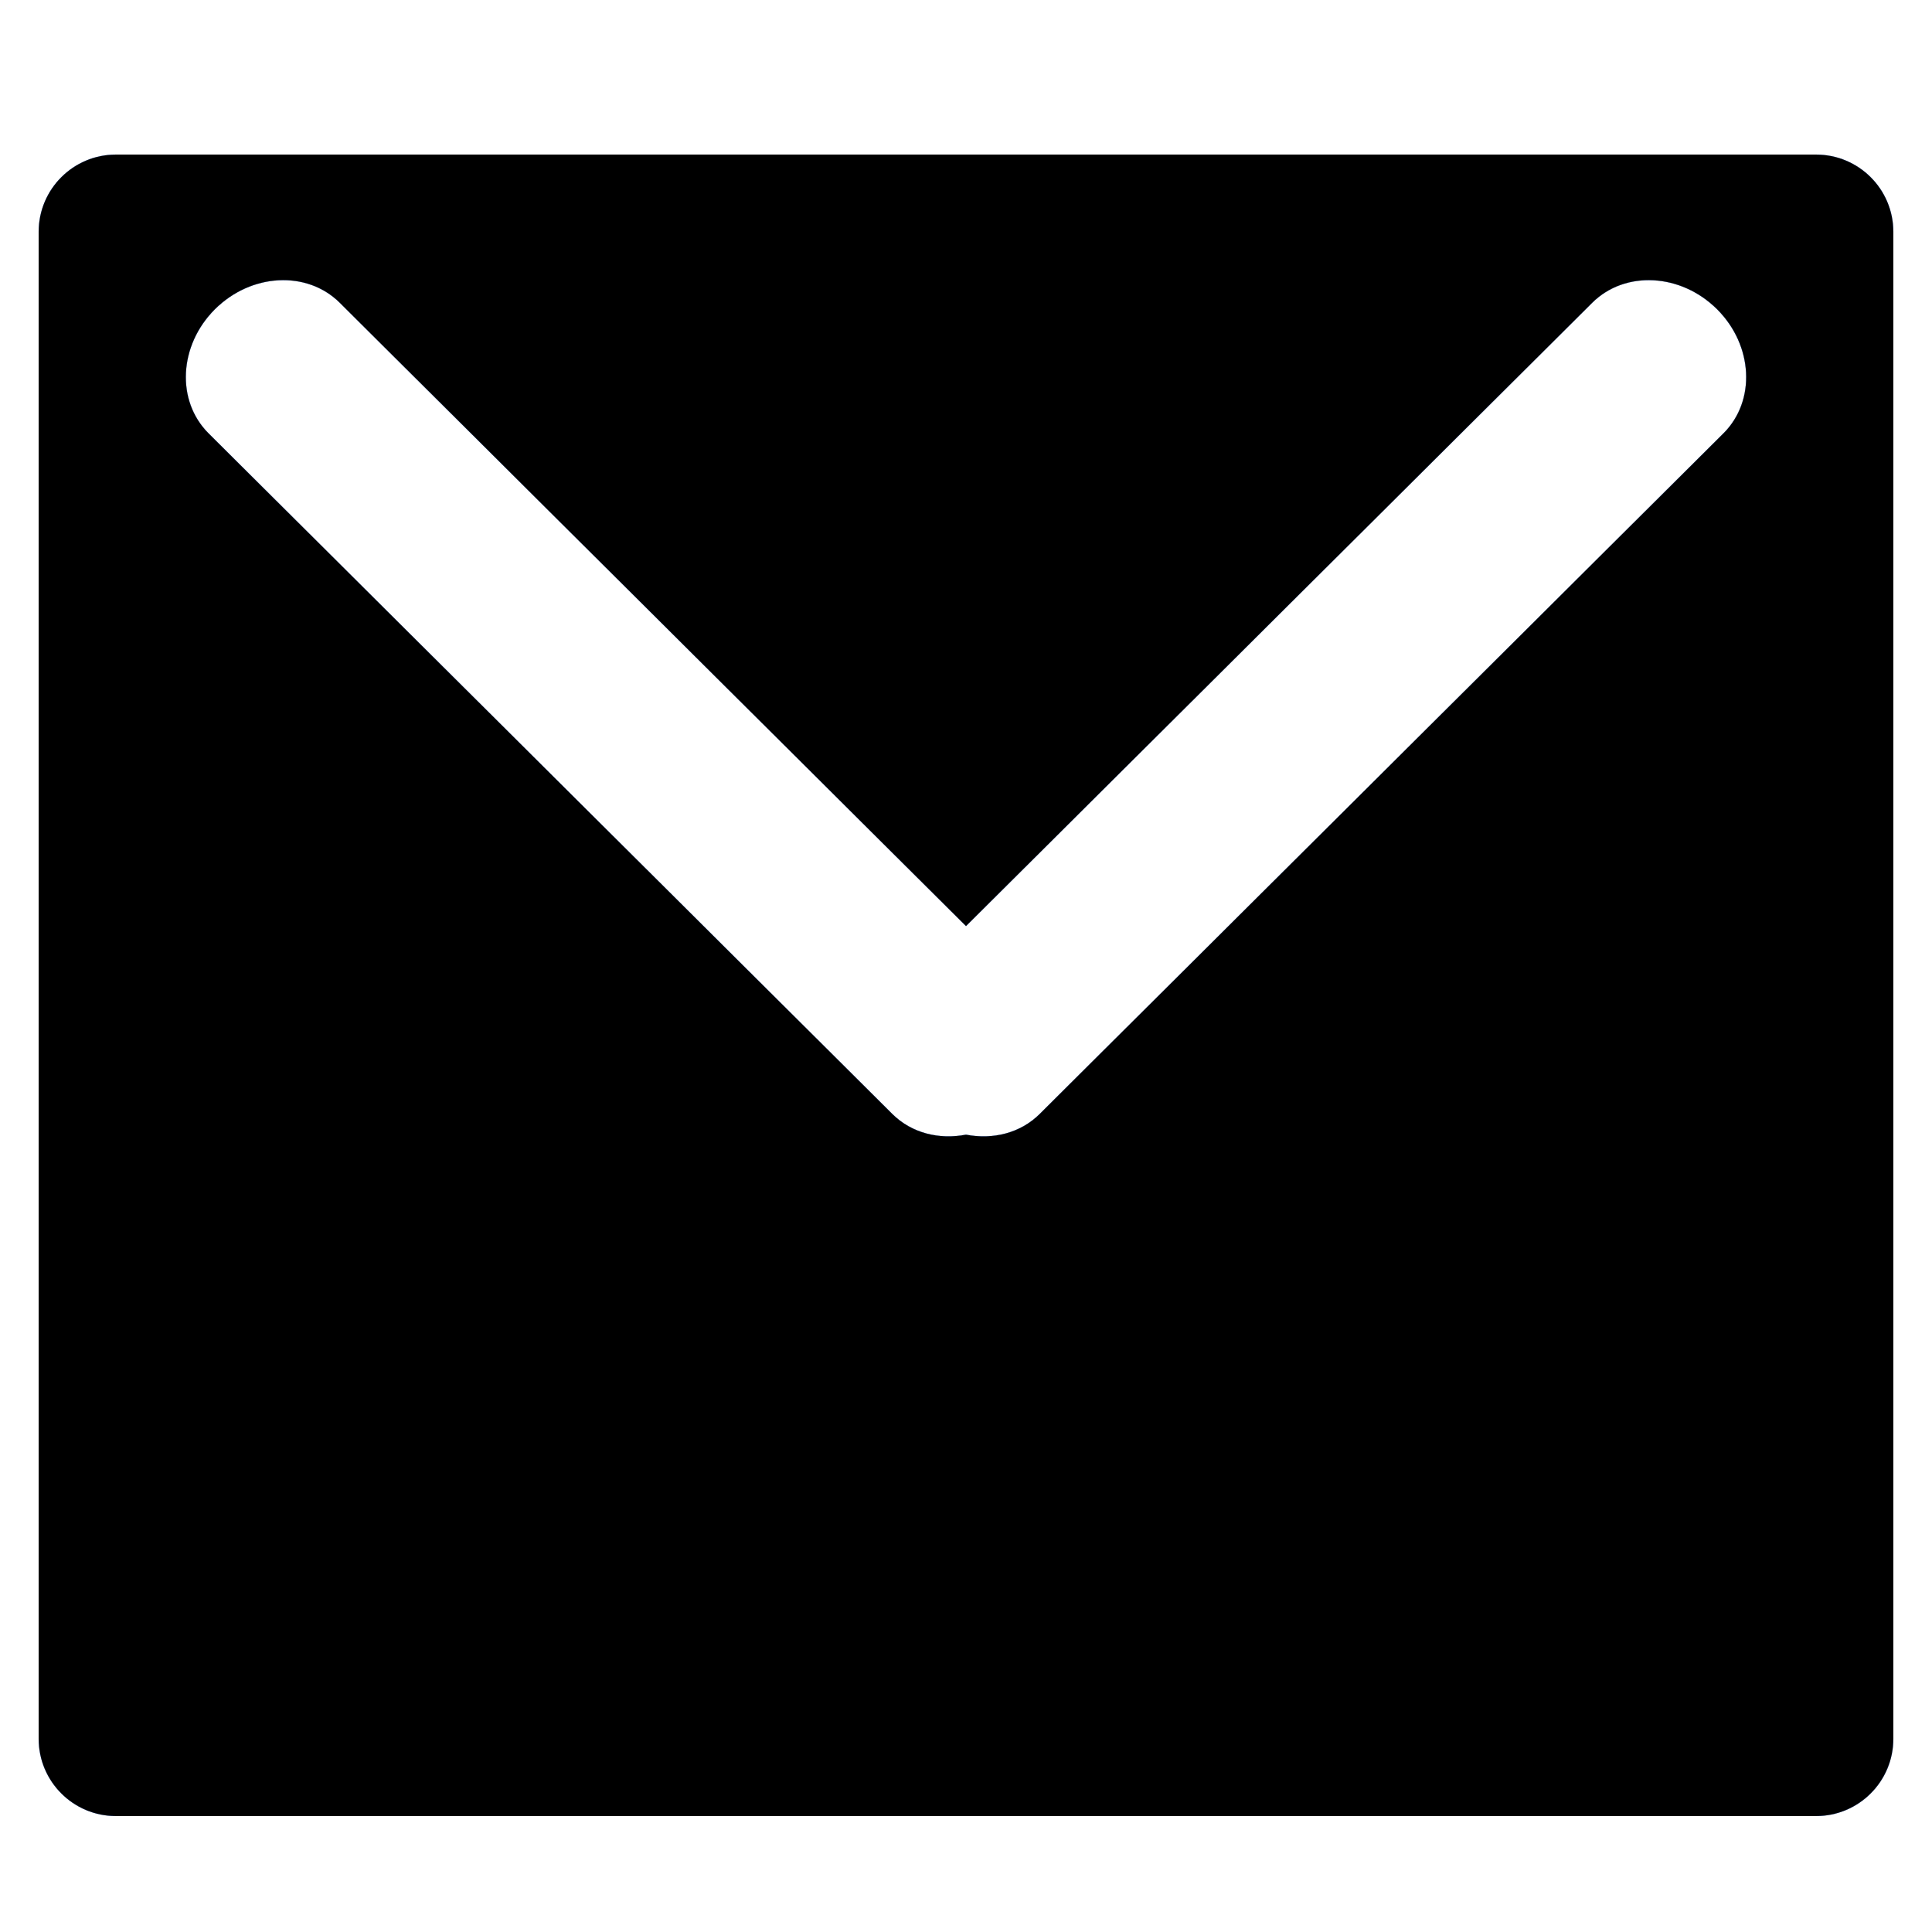
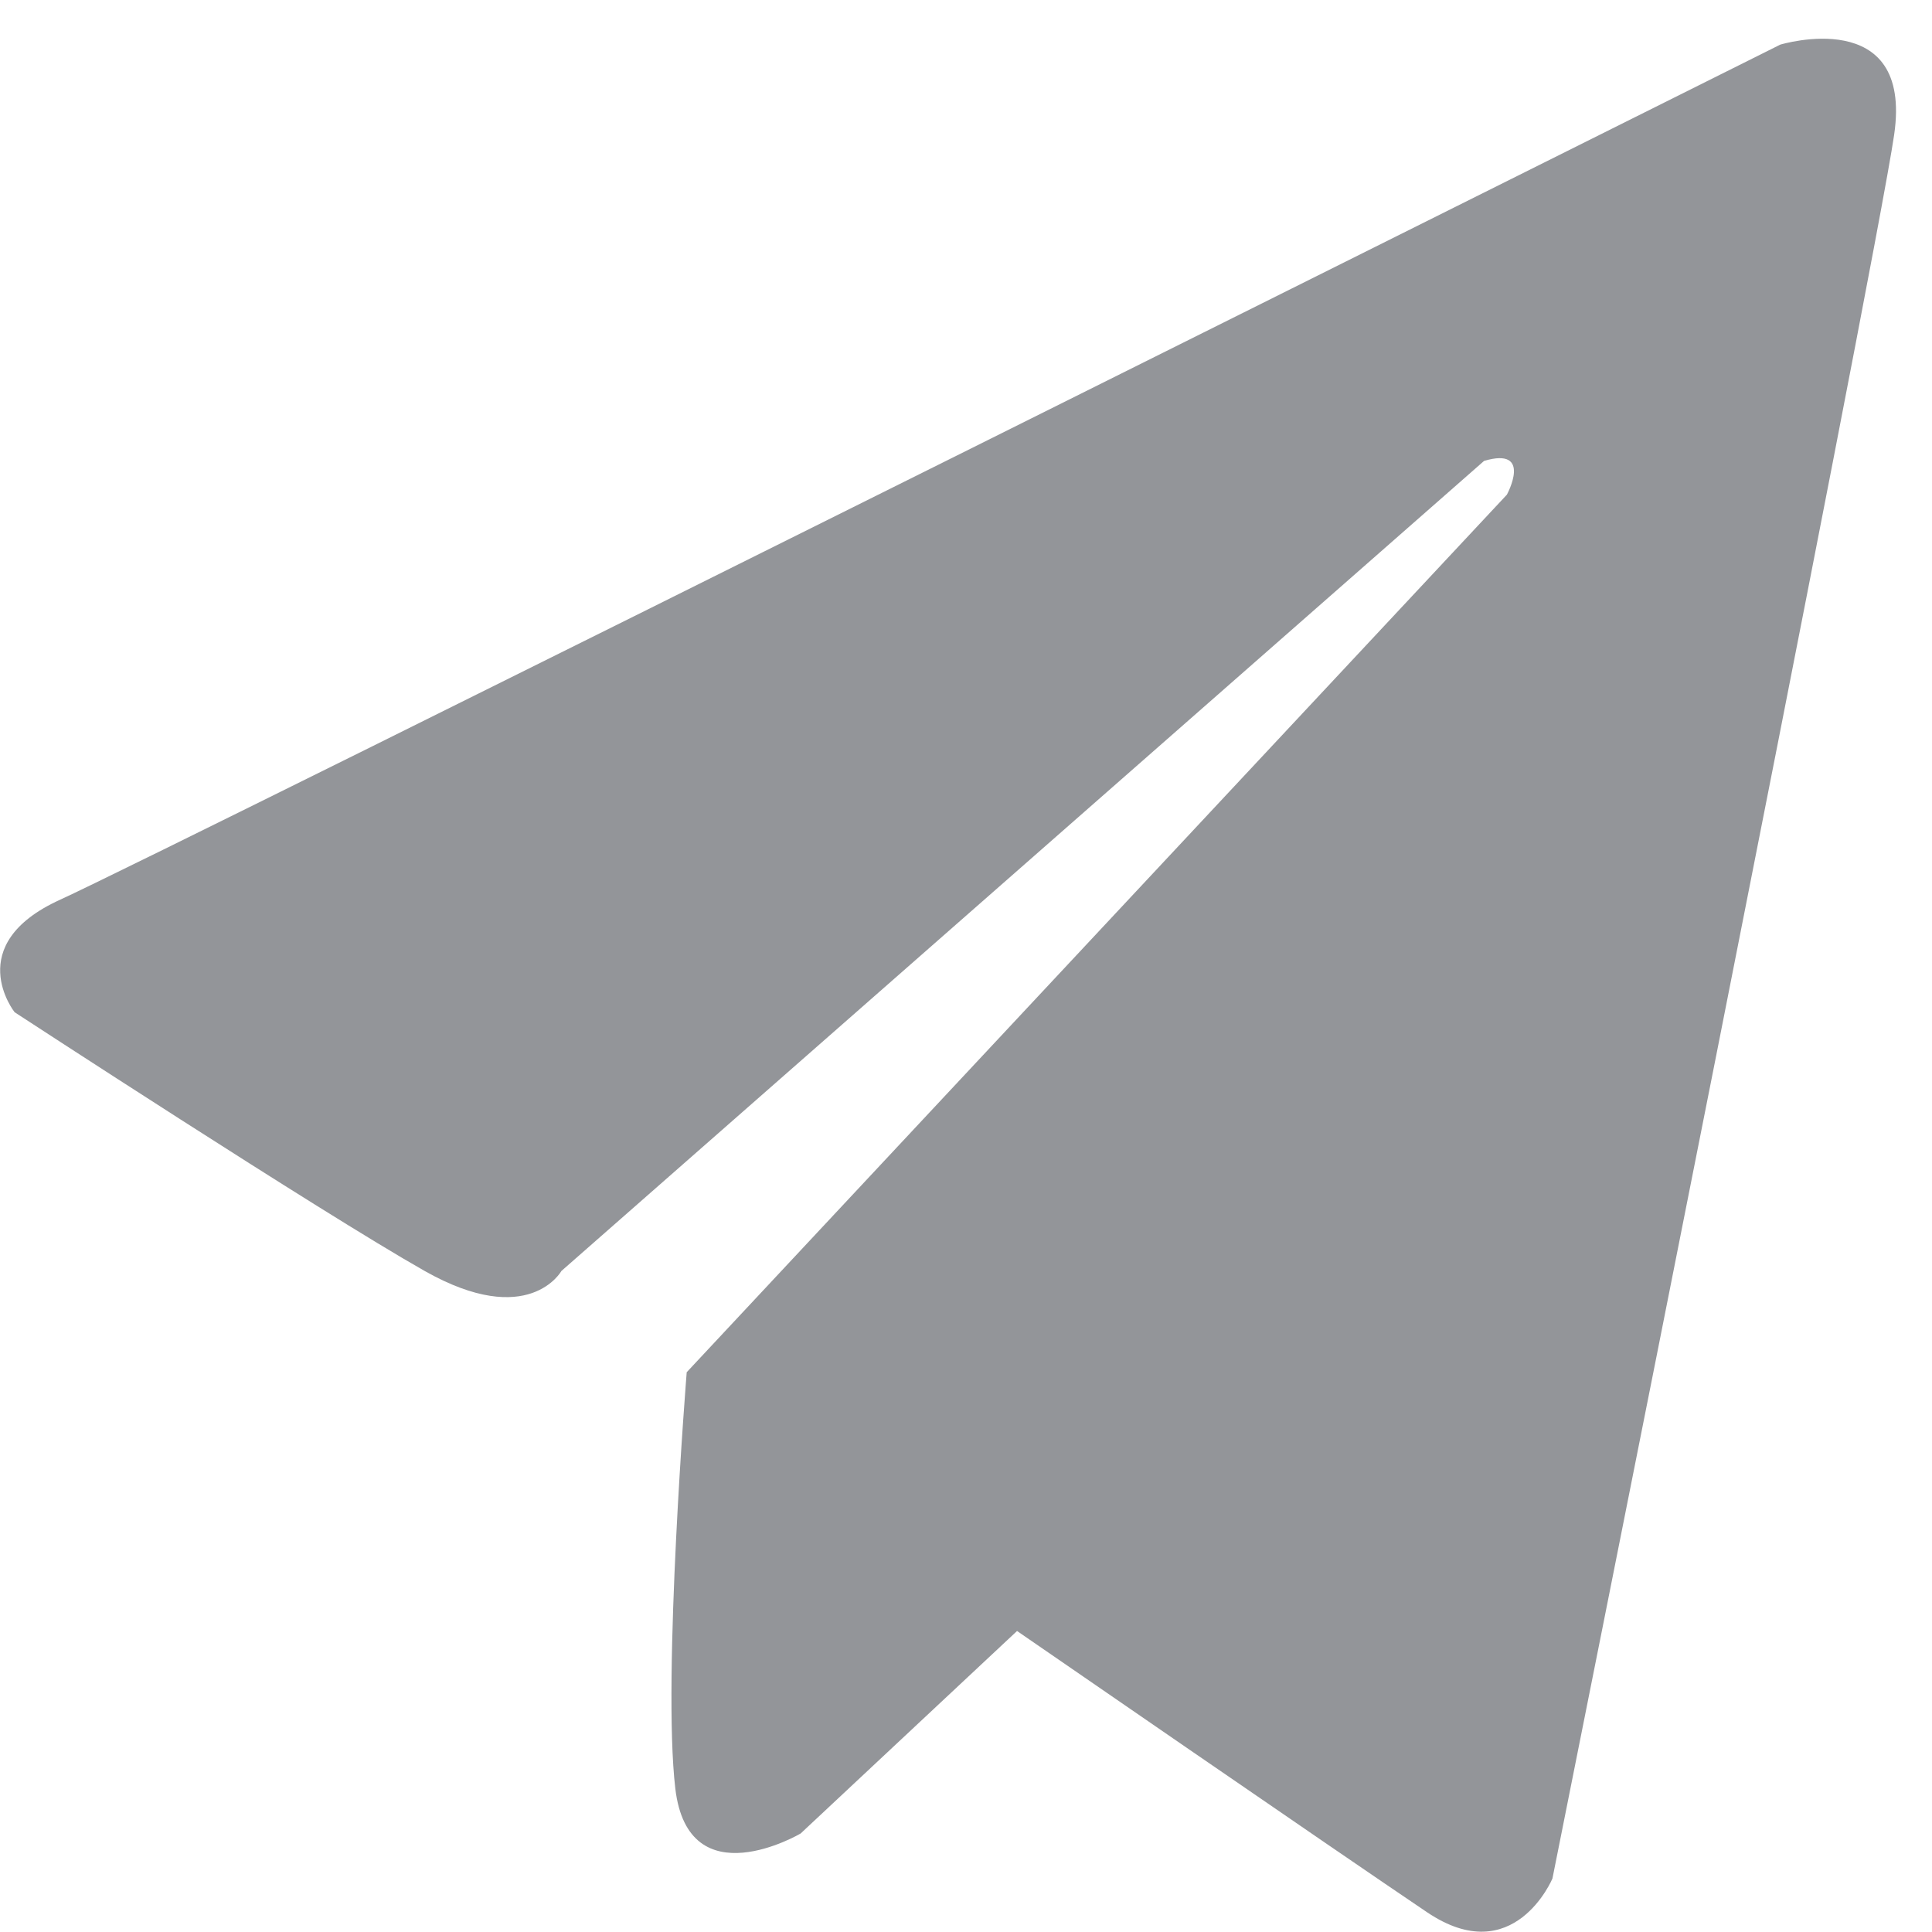
<svg xmlns="http://www.w3.org/2000/svg" preserveAspectRatio="xMidYMid" width="50" height="50" viewBox="0 0 50 50">
  <defs>
    <style>
      .cls-1 {
-         fill: #5671a8;
-         filter: url(#color-overlay-1);
+         fill: #939599;
        fill-rule: evenodd;
      }
    </style>
-     <filter id="color-overlay-1" filterUnits="userSpaceOnUse">
-       <feFlood />
-       <feComposite operator="in" in2="SourceGraphic" />
-       <feBlend in2="SourceGraphic" result="solidFill" />
-     </filter>
  </defs>
-   <path d="M47.000,47.000 L3.000,47.000 C1.895,47.000 1.000,46.105 1.000,45.000 L1.000,6.000 C1.000,4.895 1.895,4.000 3.000,4.000 L47.000,4.000 C48.105,4.000 49.000,4.895 49.000,6.000 L49.000,45.000 C49.000,46.105 48.105,47.000 47.000,47.000 ZM44.435,8.002 C43.498,7.070 42.053,6.995 41.208,7.836 L25.000,23.969 L8.792,7.836 C7.947,6.995 6.503,7.070 5.565,8.002 C4.628,8.935 4.553,10.373 5.398,11.214 L23.095,28.830 C23.596,29.328 24.308,29.497 25.000,29.364 C25.692,29.497 26.404,29.328 26.905,28.830 L44.602,11.214 C45.447,10.373 45.372,8.935 44.435,8.002 Z" class="cls-1" />
+   <path d="M38.408,11.928 L14.529,32.893 C14.529,32.893 13.684,34.416 10.991,32.893 C8.298,31.369 0.378,26.196 0.378,26.196 C0.378,26.196 -1.009,24.450 1.557,23.284 C4.123,22.118 46.073,1.155 46.073,1.155 C46.073,1.155 49.511,0.110 49.021,3.484 C48.532,6.858 40.177,48.616 40.177,48.616 C40.177,48.616 39.179,51.002 36.934,49.490 C34.689,47.978 26.321,42.210 26.321,42.210 L20.720,47.451 C20.720,47.451 17.816,49.161 17.477,46.287 C17.138,43.413 17.772,35.513 17.772,35.513 L38.998,12.802 C38.998,12.802 39.681,11.552 38.408,11.928 Z" class="cls-1" />
</svg>
